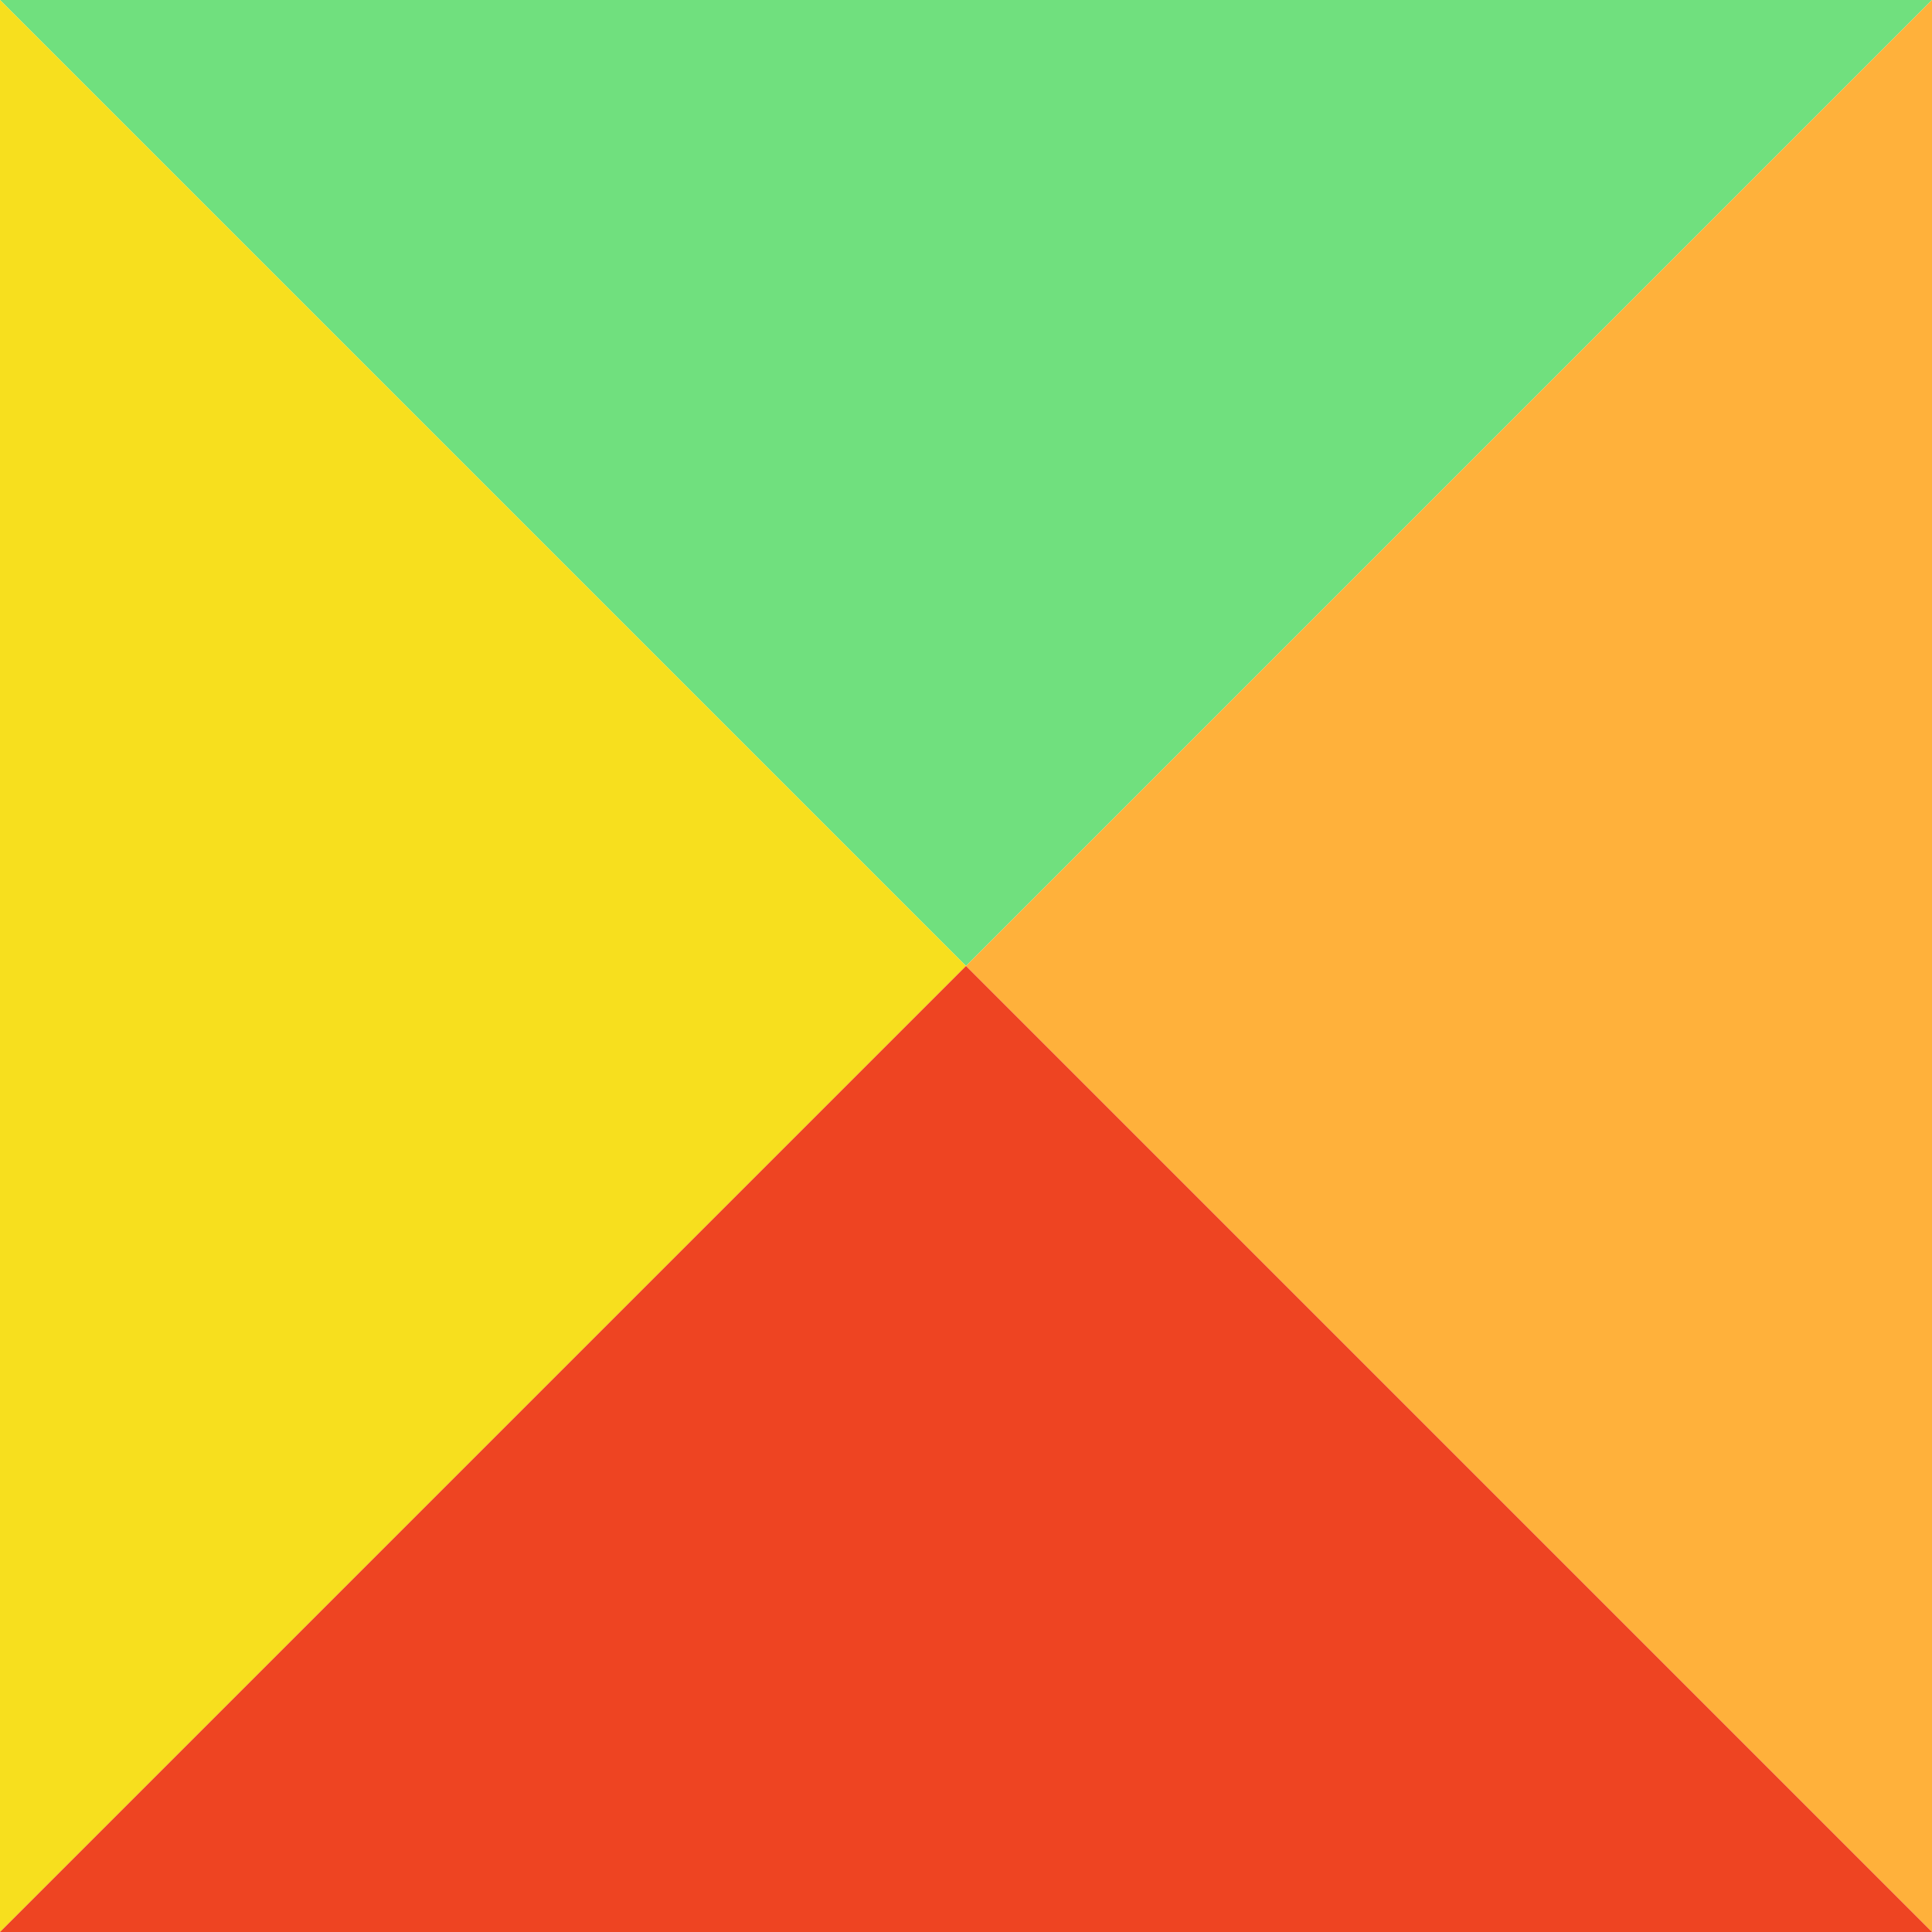
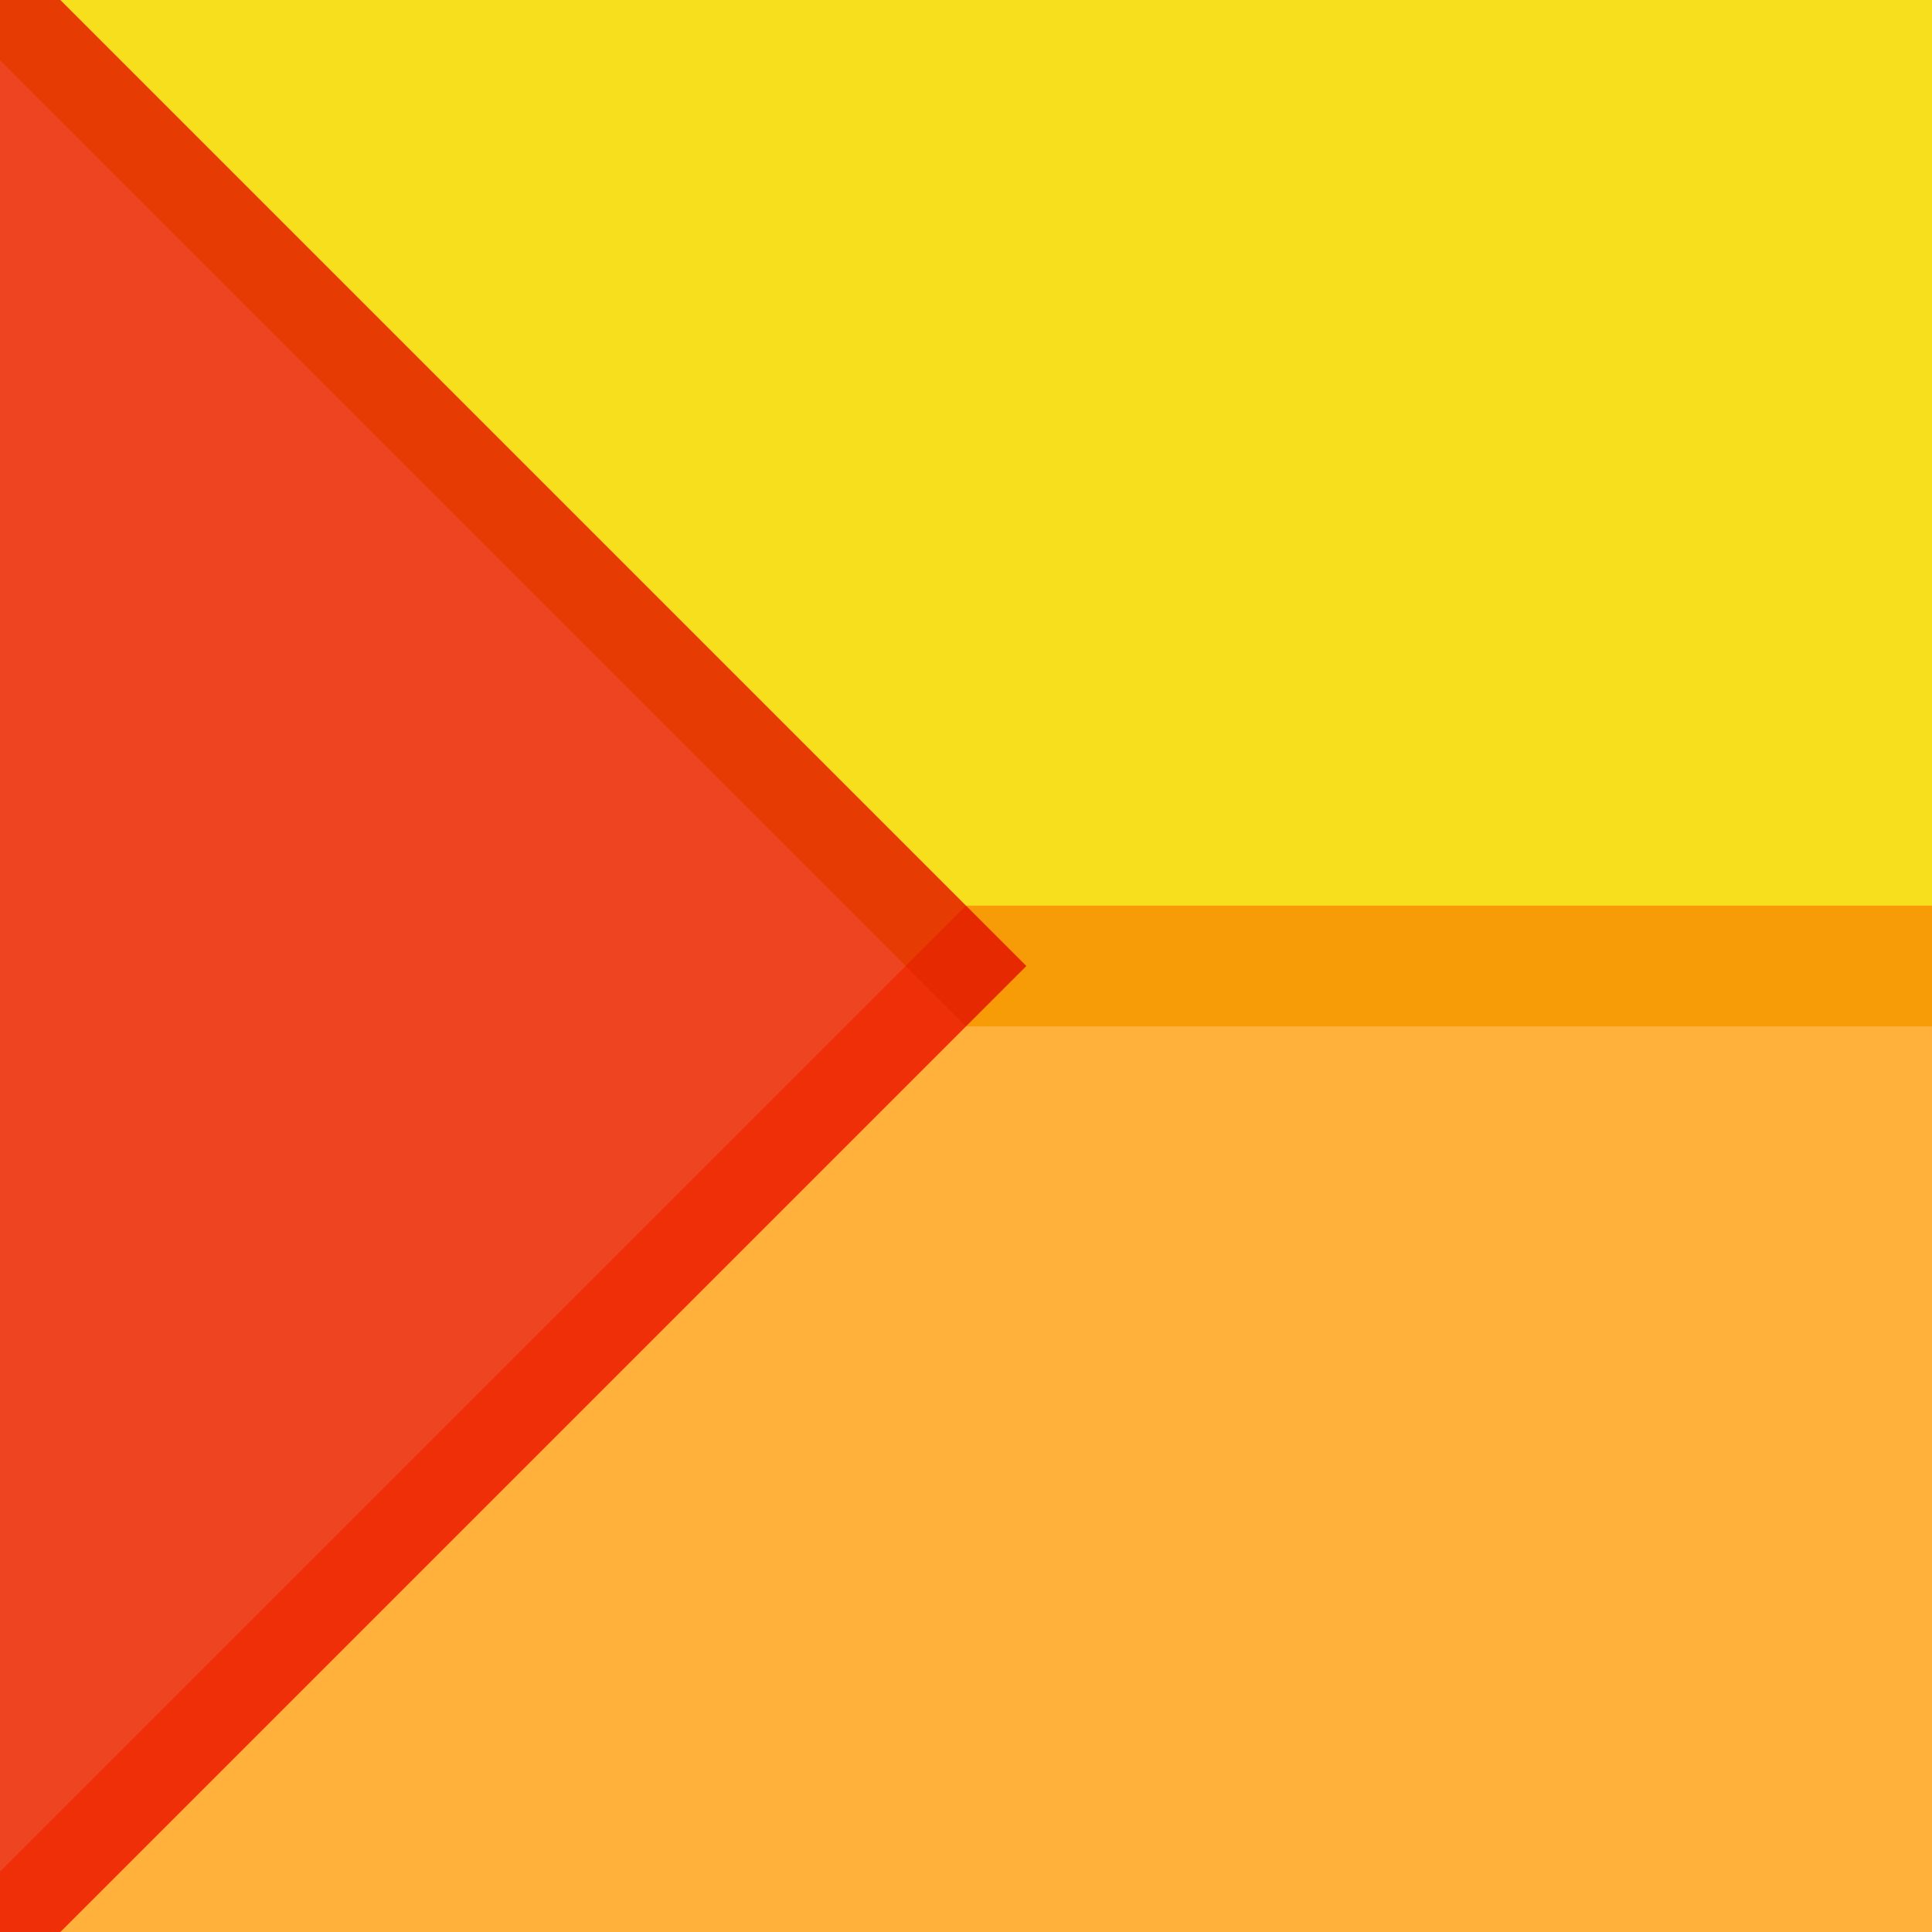
<svg xmlns="http://www.w3.org/2000/svg" viewBox="-32 -32 64 64">
-   <polygon points="0,0 -32,-32 32,-32" fill="#70e07e" />
-   <polygon points="0,0 -32,-32 -32,32" fill="#f7df1e" />
-   <polygon points="0,0 32,-32 32,32" fill="#ffb13b" />
-   <polygon points="0,0 -32,32 32,32" fill="#e42" />
+   <style>
+ 		polygon {
+ 			opacity:1;
+ 			mix-blend-mode: multiply;
+ 		}
+ 	</style>
+   <polygon points="2,0 -32,-34 -32,34" style="fill:#e42;" />
+   <polygon points="0,2 32,2 32,-32 -34,-32" style="fill:#f7df1e;" />
+   <polygon points="0,-2 32,-2 32,32 -34,32" style="fill:#ffb13b;" />
</svg>
